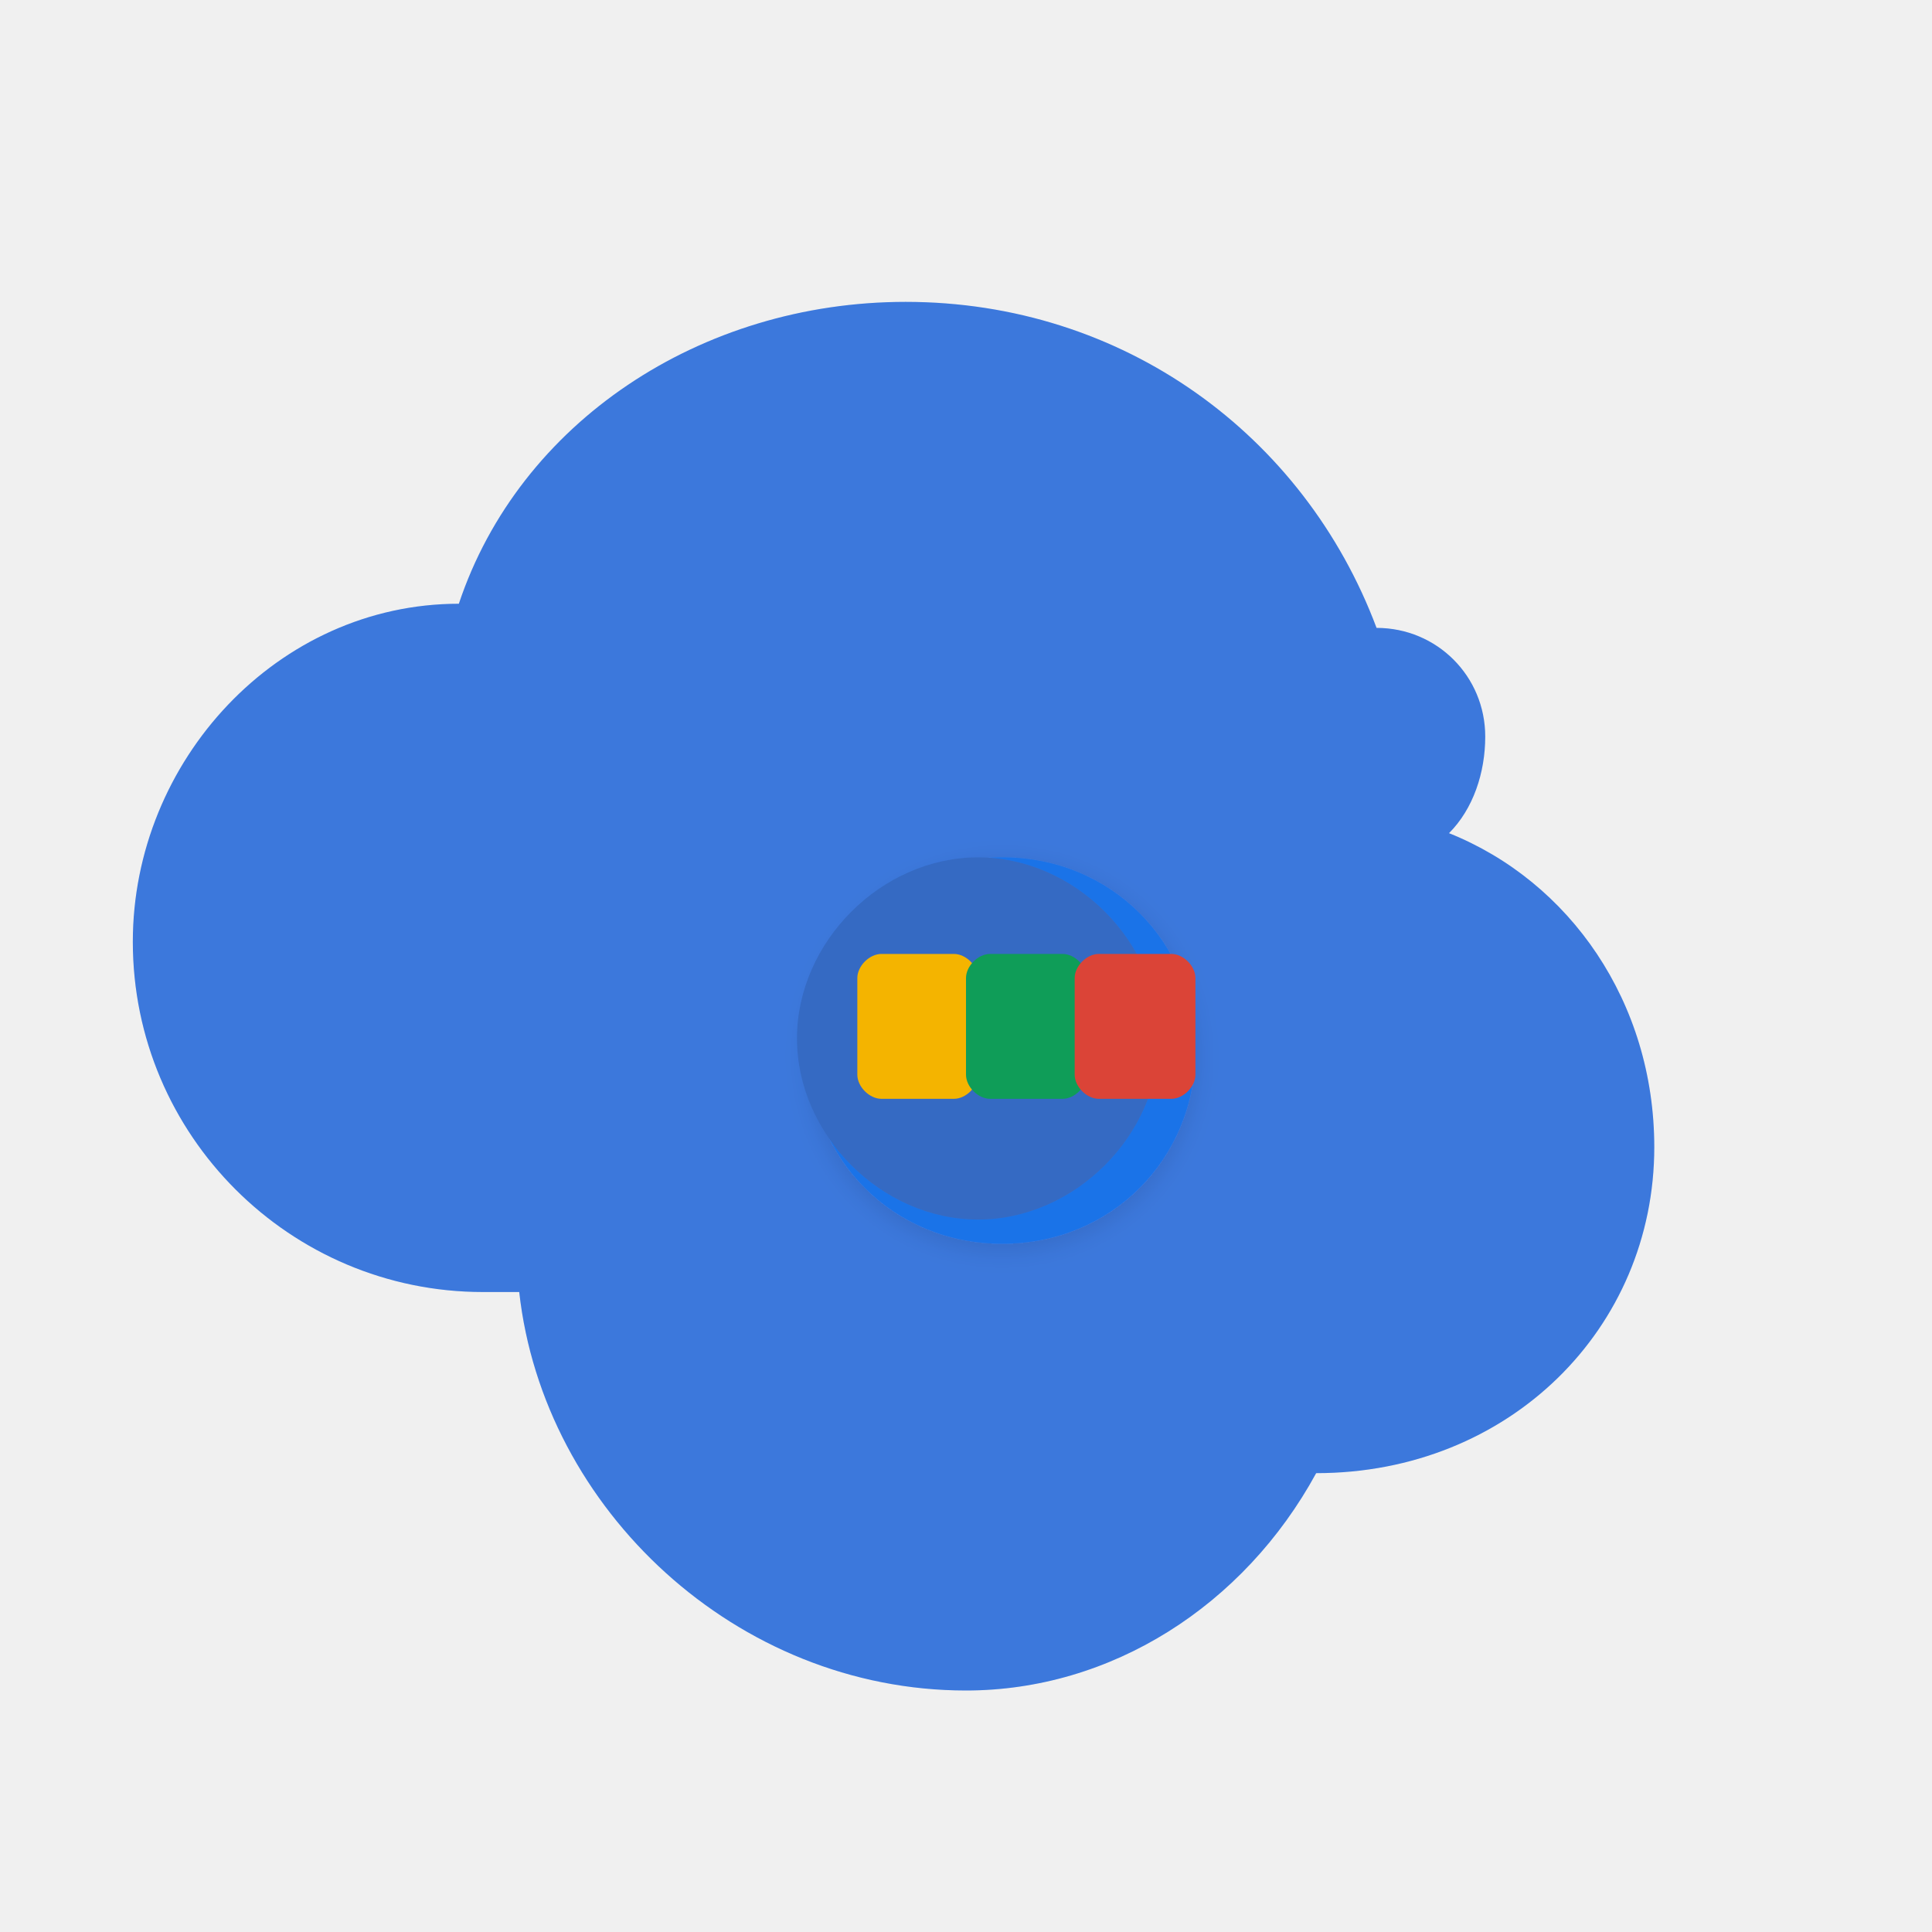
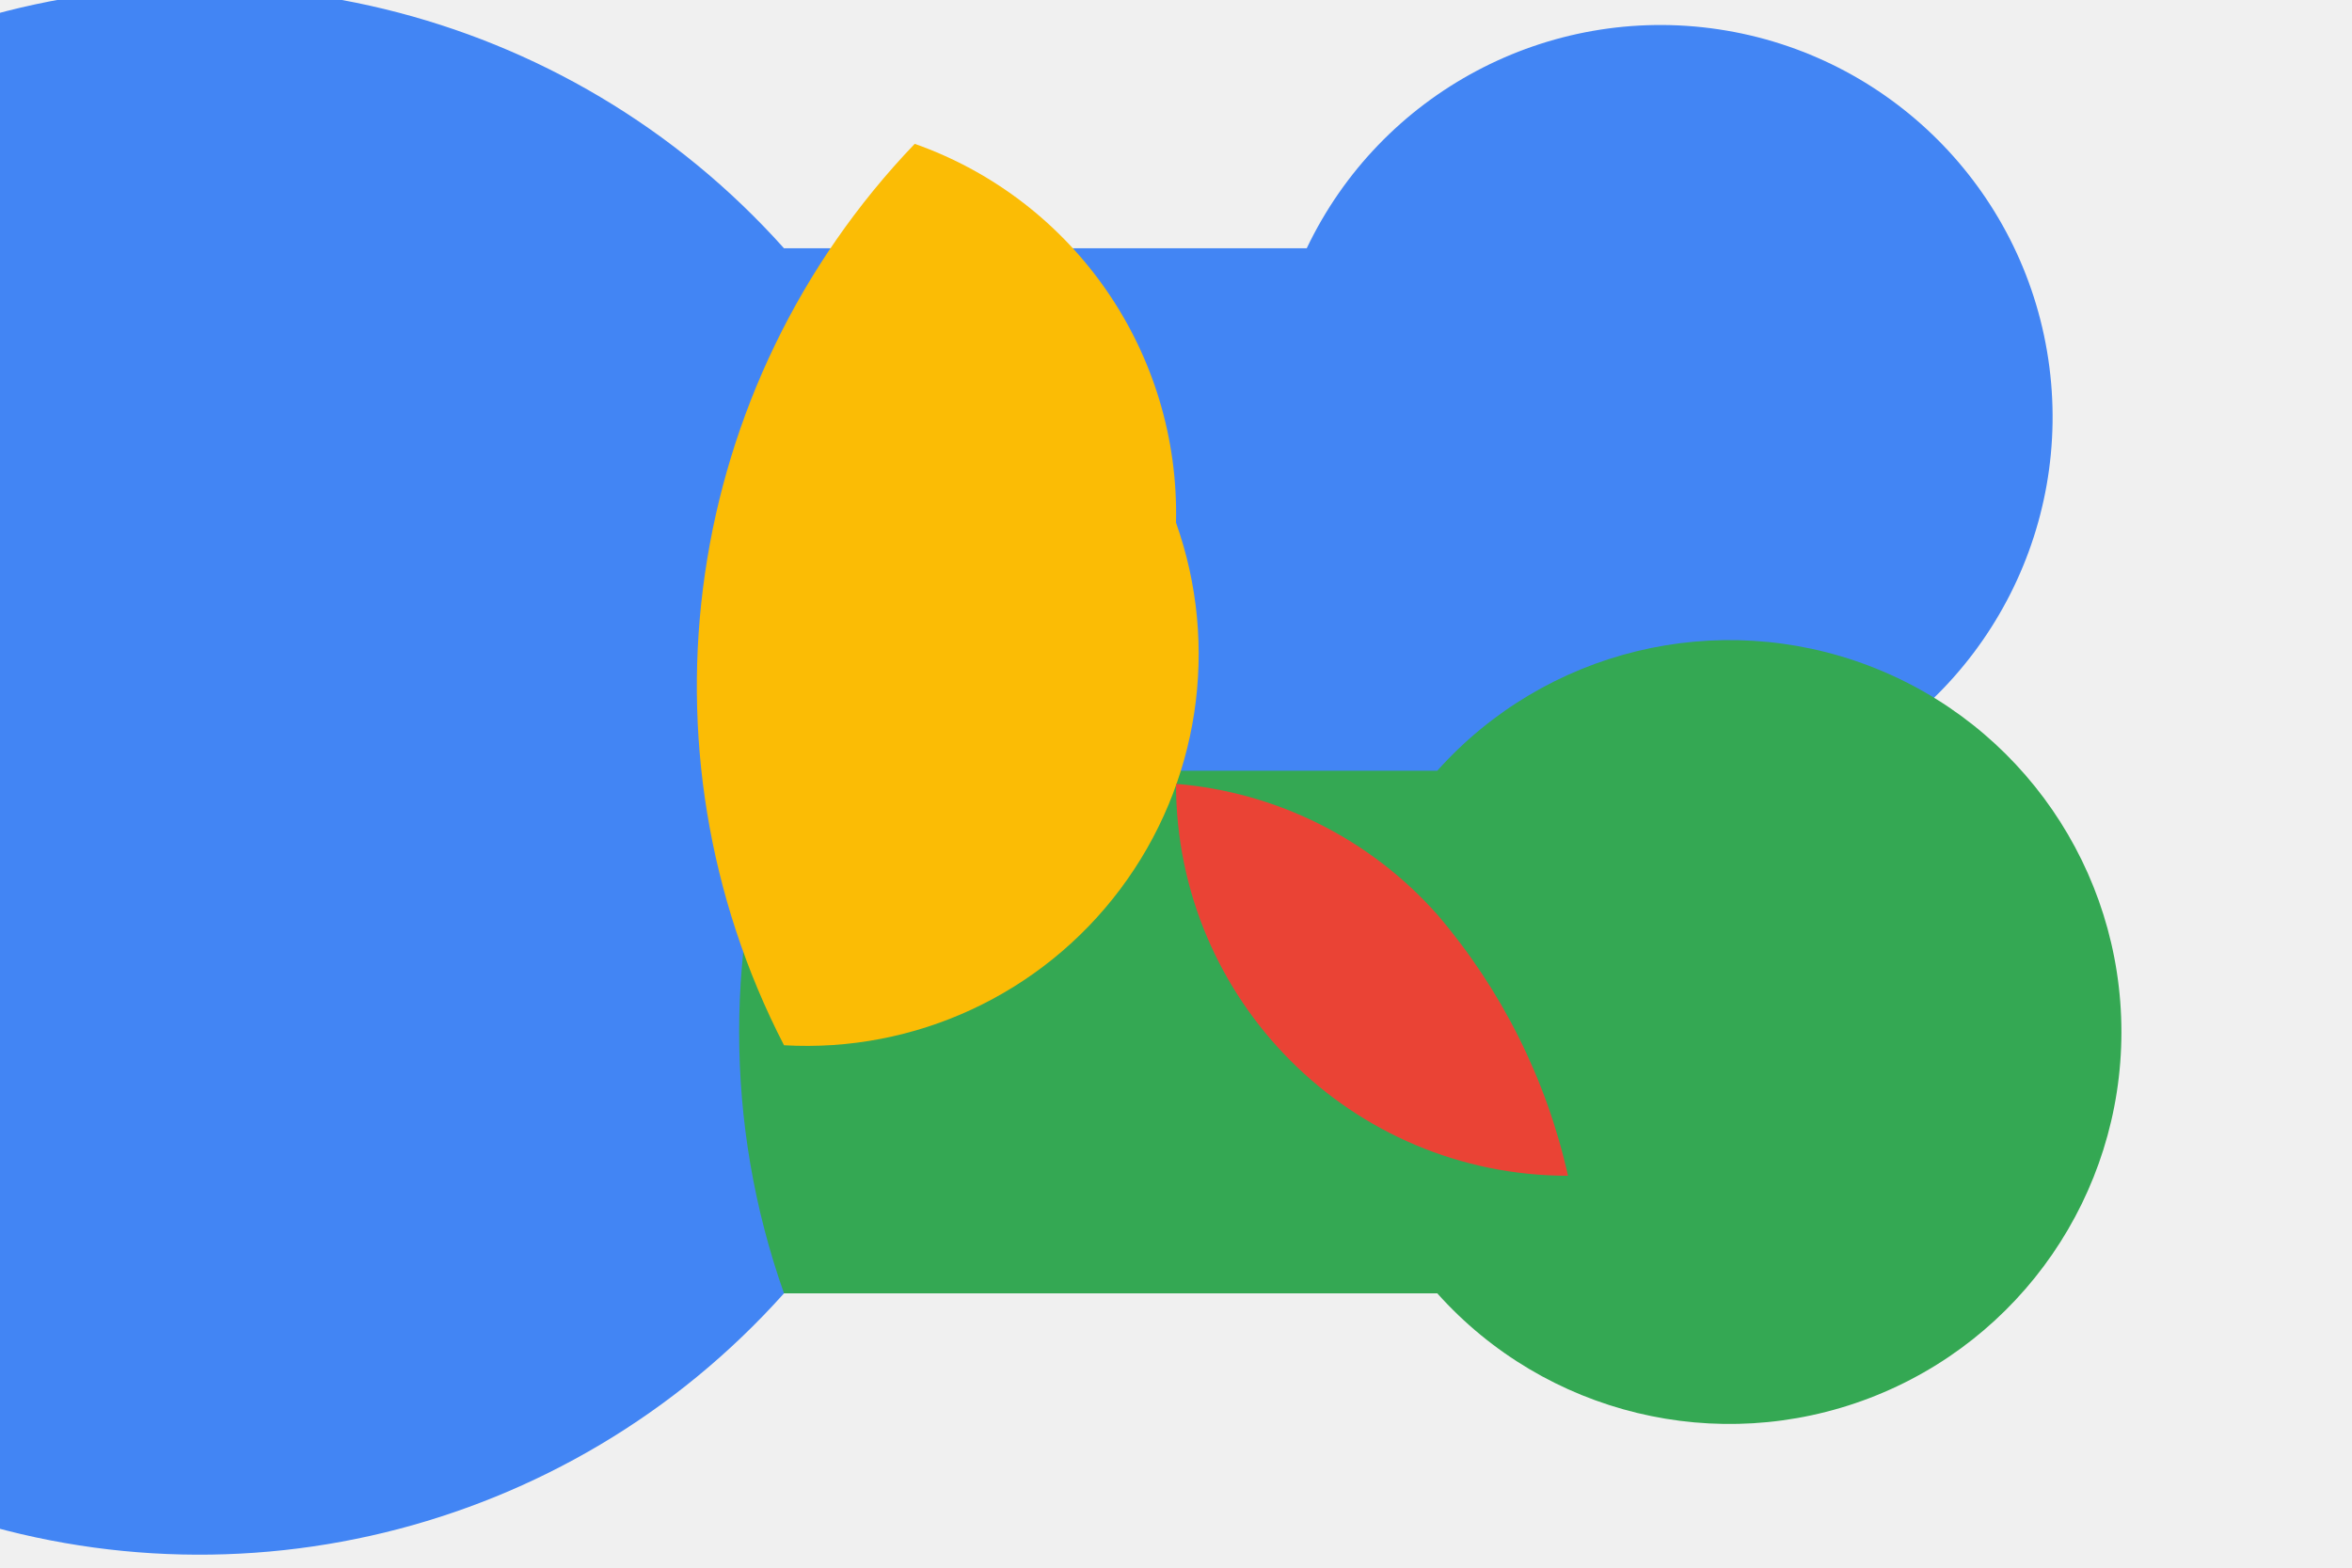
- <svg xmlns="http://www.w3.org/2000/svg" width="256" height="256" viewBox="0 0 256 256" fill="none">
-   <g clip-path="url(#clip0_103_14)">
-     <path d="M174.4 195.2C164.8 212.8 147.2 224 128 224C97.6 224 72 200 68.8 171.2C67.2 171.2 65.6 171.2 64 171.2C38.4 171.2 17.6 150.4 17.6 124.8C17.6 100.8 36.8 80 60.8 80C68.8 56 92.8 40 120 40C148.8 40 172.8 57.6 182.4 83.2C190.4 83.2 196.8 89.6 196.8 97.6C196.8 102.4 195.2 107.2 192 110.4C208 116.8 219.2 132.8 219.2 152C219.2 176 200 195.2 174.4 195.2Z" fill="#4285F4" />
-     <path d="M179.2 112C179.2 92.8 163.2 76.8 144 76.8C129.6 76.8 116.8 86.4 112 99.2C112 99.2 112 99.2 112 99.2C116.8 86.4 129.6 76.8 144 76.8C163.2 76.8 179.2 92.8 179.2 112" fill="#1A73E8" />
-     <path d="M174.4 195.2C164.8 212.8 147.2 224 128 224C97.6 224 72 200 68.8 171.2C67.2 171.2 65.6 171.2 64 171.2C38.4 171.2 17.6 150.4 17.6 124.8C17.6 100.8 36.8 80 60.8 80C68.8 56 92.8 40 120 40C148.8 40 172.8 57.6 182.4 83.2C190.4 83.2 196.8 89.6 196.8 97.6C196.8 102.4 195.2 107.2 192 110.4C208 116.8 219.2 132.8 219.2 152C219.2 176 200 195.2 174.4 195.2Z" fill-opacity="0.1" fill="black" />
-     <g filter="url(#filter0_d_103_14)">
-       <path d="M132.8 113.6C147.2 113.6 158.4 124.8 158.4 139.2C158.4 153.6 147.2 164.8 132.8 164.8C118.4 164.8 107.2 153.6 107.2 139.2C107.2 124.8 118.4 113.6 132.8 113.6Z" fill="#1A73E8" />
-     </g>
-     <path d="M129.6 113.6C142.4 113.6 153.6 124.8 153.6 137.6C153.6 150.4 142.4 161.6 129.6 161.6C116.8 161.6 105.6 150.4 105.6 137.6C105.6 124.8 116.8 113.6 129.6 113.6Z" fill="#4285F4" />
-     <path d="M129.6 113.6C142.4 113.6 153.6 124.8 153.6 137.6C153.6 150.4 142.4 161.6 129.6 161.6C116.8 161.6 105.6 150.4 105.6 137.6C105.6 124.8 116.8 113.6 129.6 113.6Z" fill-opacity="0.2" fill="black" />
-     <path d="M126.4 126.4C128 126.4 129.6 128 129.6 129.6V142.4C129.6 144 128 145.6 126.4 145.6H116.8C115.2 145.6 113.6 144 113.6 142.4V129.6C113.6 128 115.2 126.4 116.8 126.4H126.4Z" fill="#F4B400" />
-     <path d="M140.8 126.4C142.4 126.4 144 128 144 129.6V142.4C144 144 142.4 145.6 140.8 145.6H131.2C129.6 145.6 128 144 128 142.4V129.6C128 128 129.6 126.4 131.2 126.4H140.8Z" fill="#0F9D58" />
-     <path d="M155.2 126.4C156.8 126.4 158.4 128 158.4 129.6V142.4C158.4 144 156.8 145.6 155.2 145.6H145.6C144 145.6 142.4 144 142.4 142.4V129.6C142.4 128 144 126.4 145.6 126.4H155.2Z" fill="#DB4437" />
-   </g>
-   <defs>
-     <filter id="filter0_d_103_14" x="103.2" y="110.4" width="61.6" height="61.6" filterUnits="userSpaceOnUse" color-interpolation-filters="sRGB">
-       <feFlood flood-opacity="0" result="BackgroundImageFix" />
-       <feColorMatrix in="SourceAlpha" type="matrix" values="0 0 0 0 0 0 0 0 0 0 0 0 0 0 0 0 0 0 127 0" result="hardAlpha" />
-       <feOffset dy="0.8" />
-       <feGaussianBlur stdDeviation="1.6" />
-       <feComposite in2="hardAlpha" operator="out" />
-       <feColorMatrix type="matrix" values="0 0 0 0 0 0 0 0 0 0 0 0 0 0 0 0 0 0 0.1 0" />
-       <feBlend mode="normal" in2="BackgroundImageFix" result="effect1_dropShadow_103_14" />
-       <feBlend mode="normal" in="SourceGraphic" in2="effect1_dropShadow_103_14" result="shape" />
-     </filter>
-     <clipPath id="clip0_103_14">
-       <rect width="256" height="256" fill="white" />
-     </clipPath>
-   </defs>
+ <svg xmlns="http://www.w3.org/2000/svg" viewBox="0 0 120 80">
+   <path fill="#4285f4" d="M93.33 39.33a20 20 0 10-26.66-26.66H40a40 40 0 100 53.33h53.33a20 20 0 000-26.67z" />
+   <path fill="#34a853" d="M73.33 39.33H40a40 40 0 000 26.67h33.33a20 20 0 100-26.67z" />
+   <path fill="#fbbc05" d="M60 26.67a20 20 0 00-13.33-19.33a40 40 0 00-6.67 46 20 20 0 0020-26.67z" />
+   <path fill="#ea4335" d="M60 40a20 20 0 0020 20a30.82 30.82 0 00-6.67-13.33A20 20 0 0060 40z" />
</svg>
